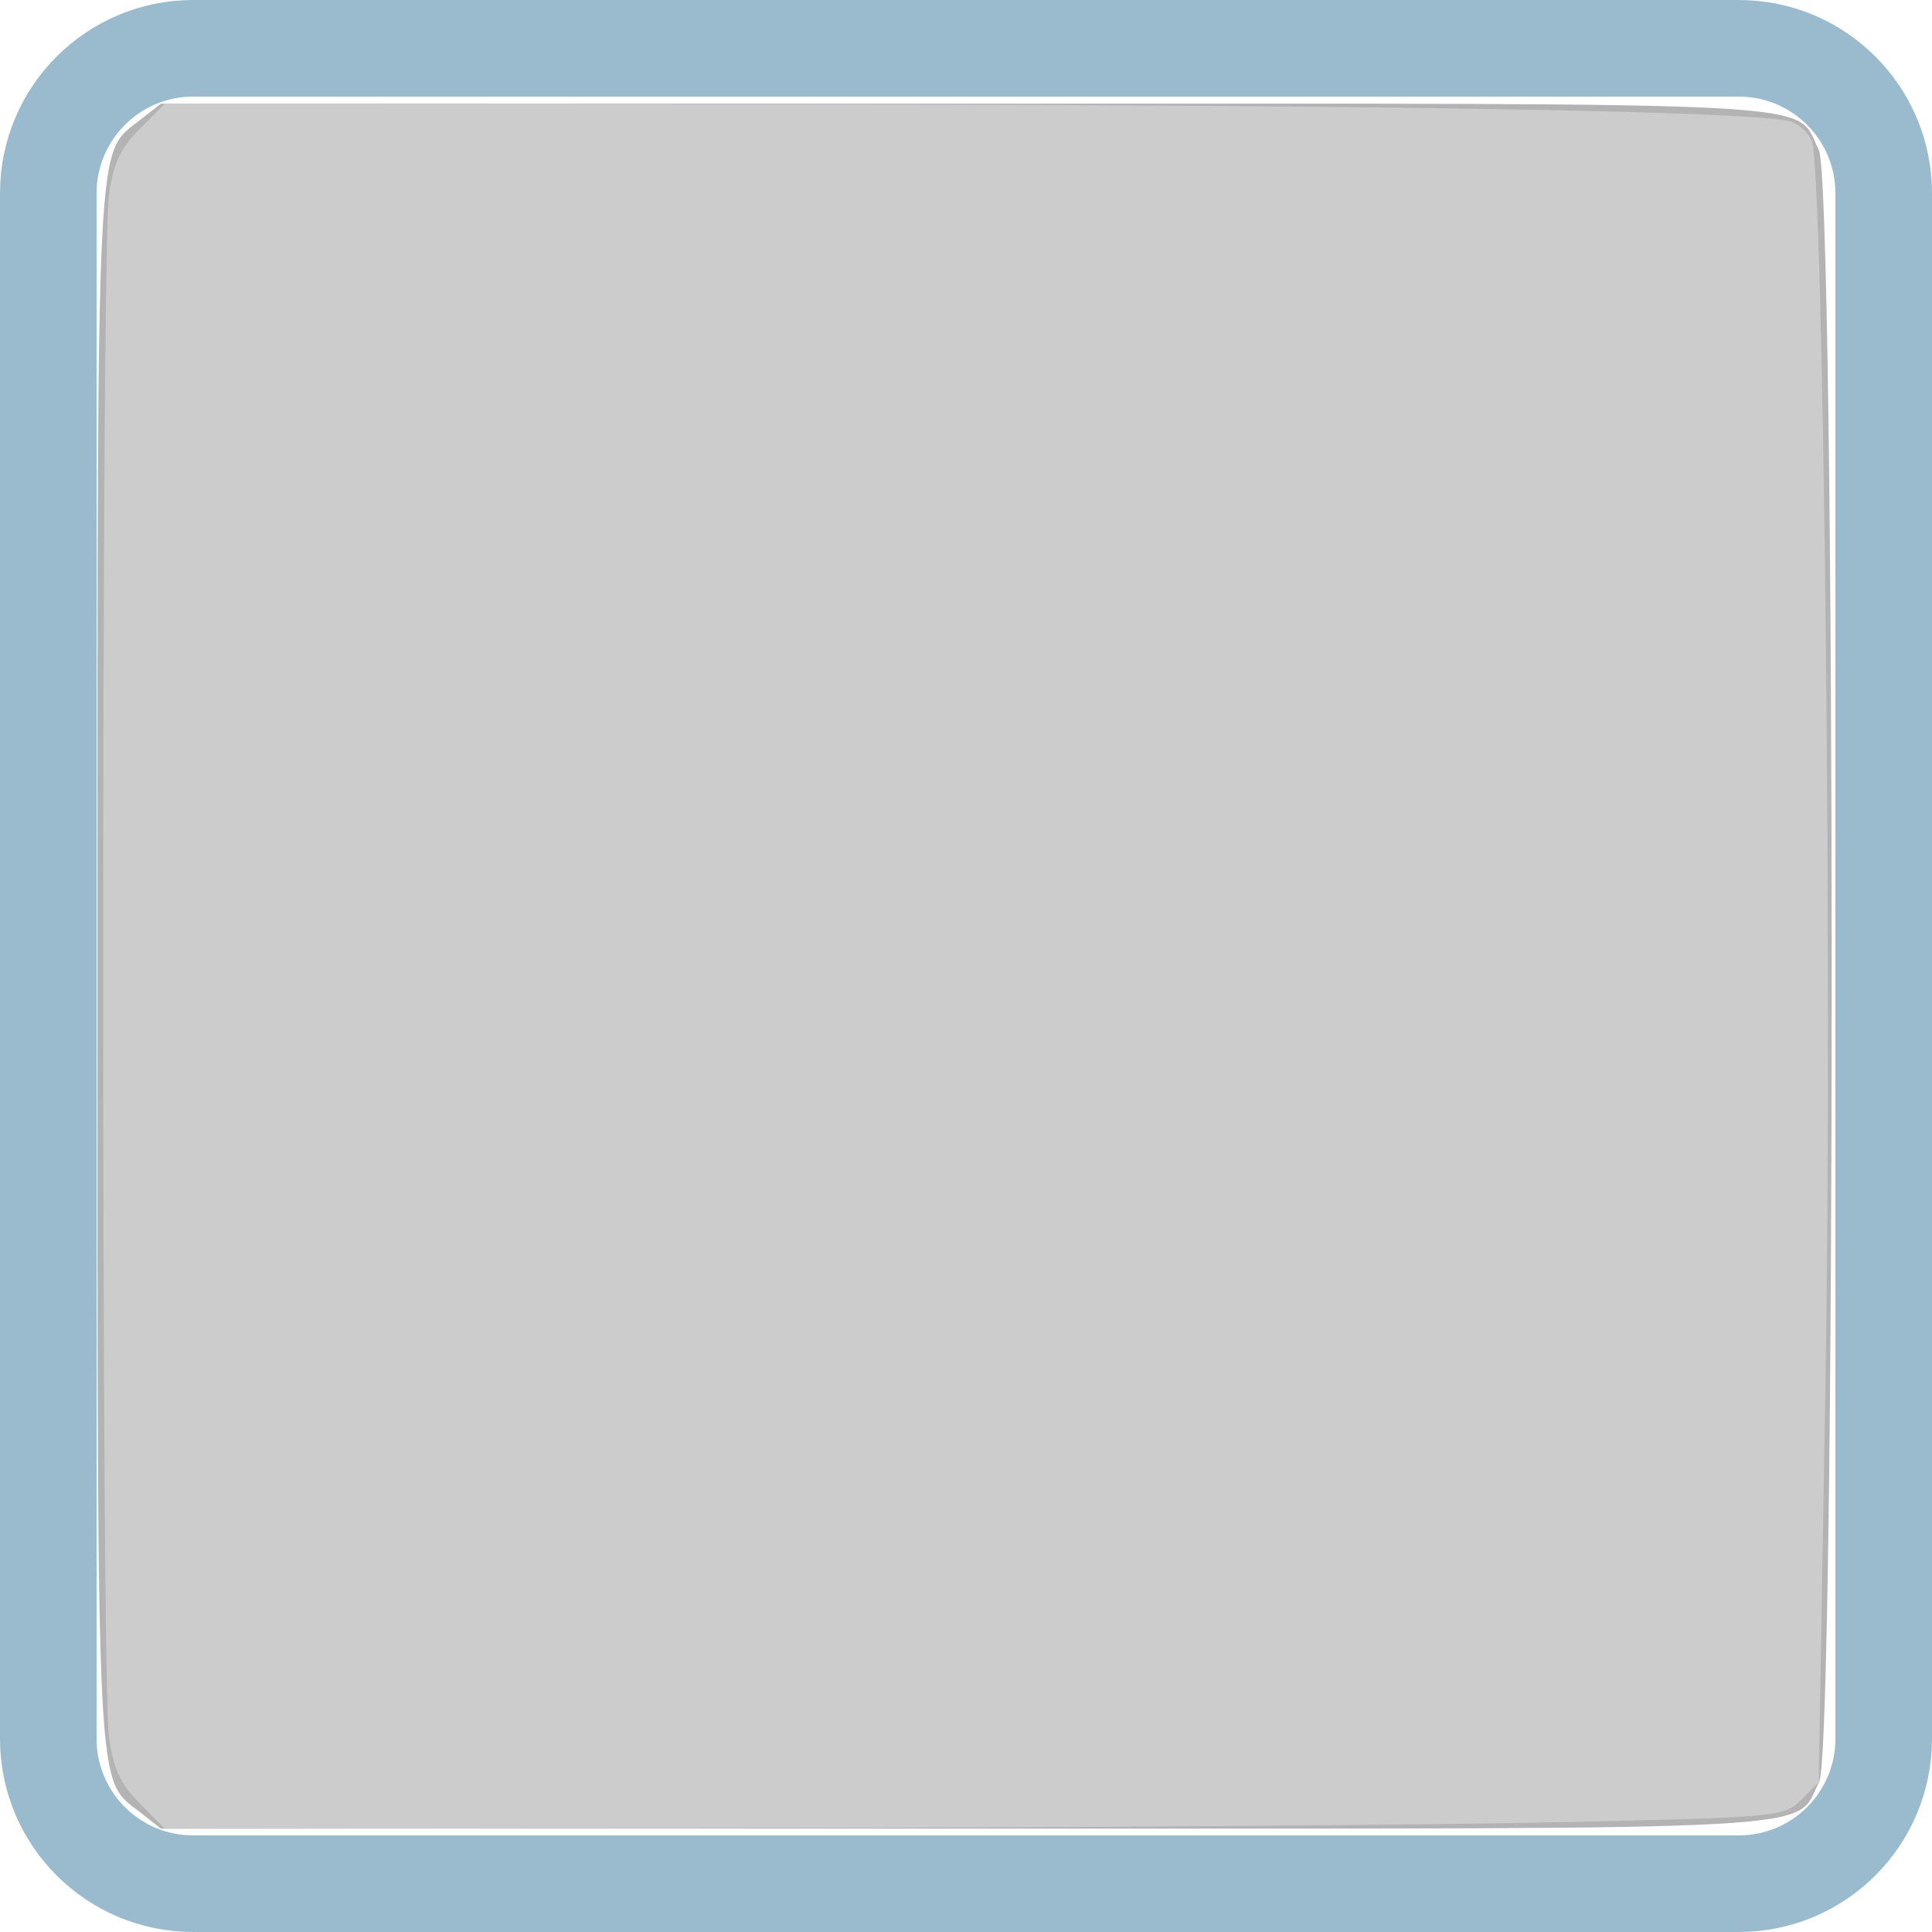
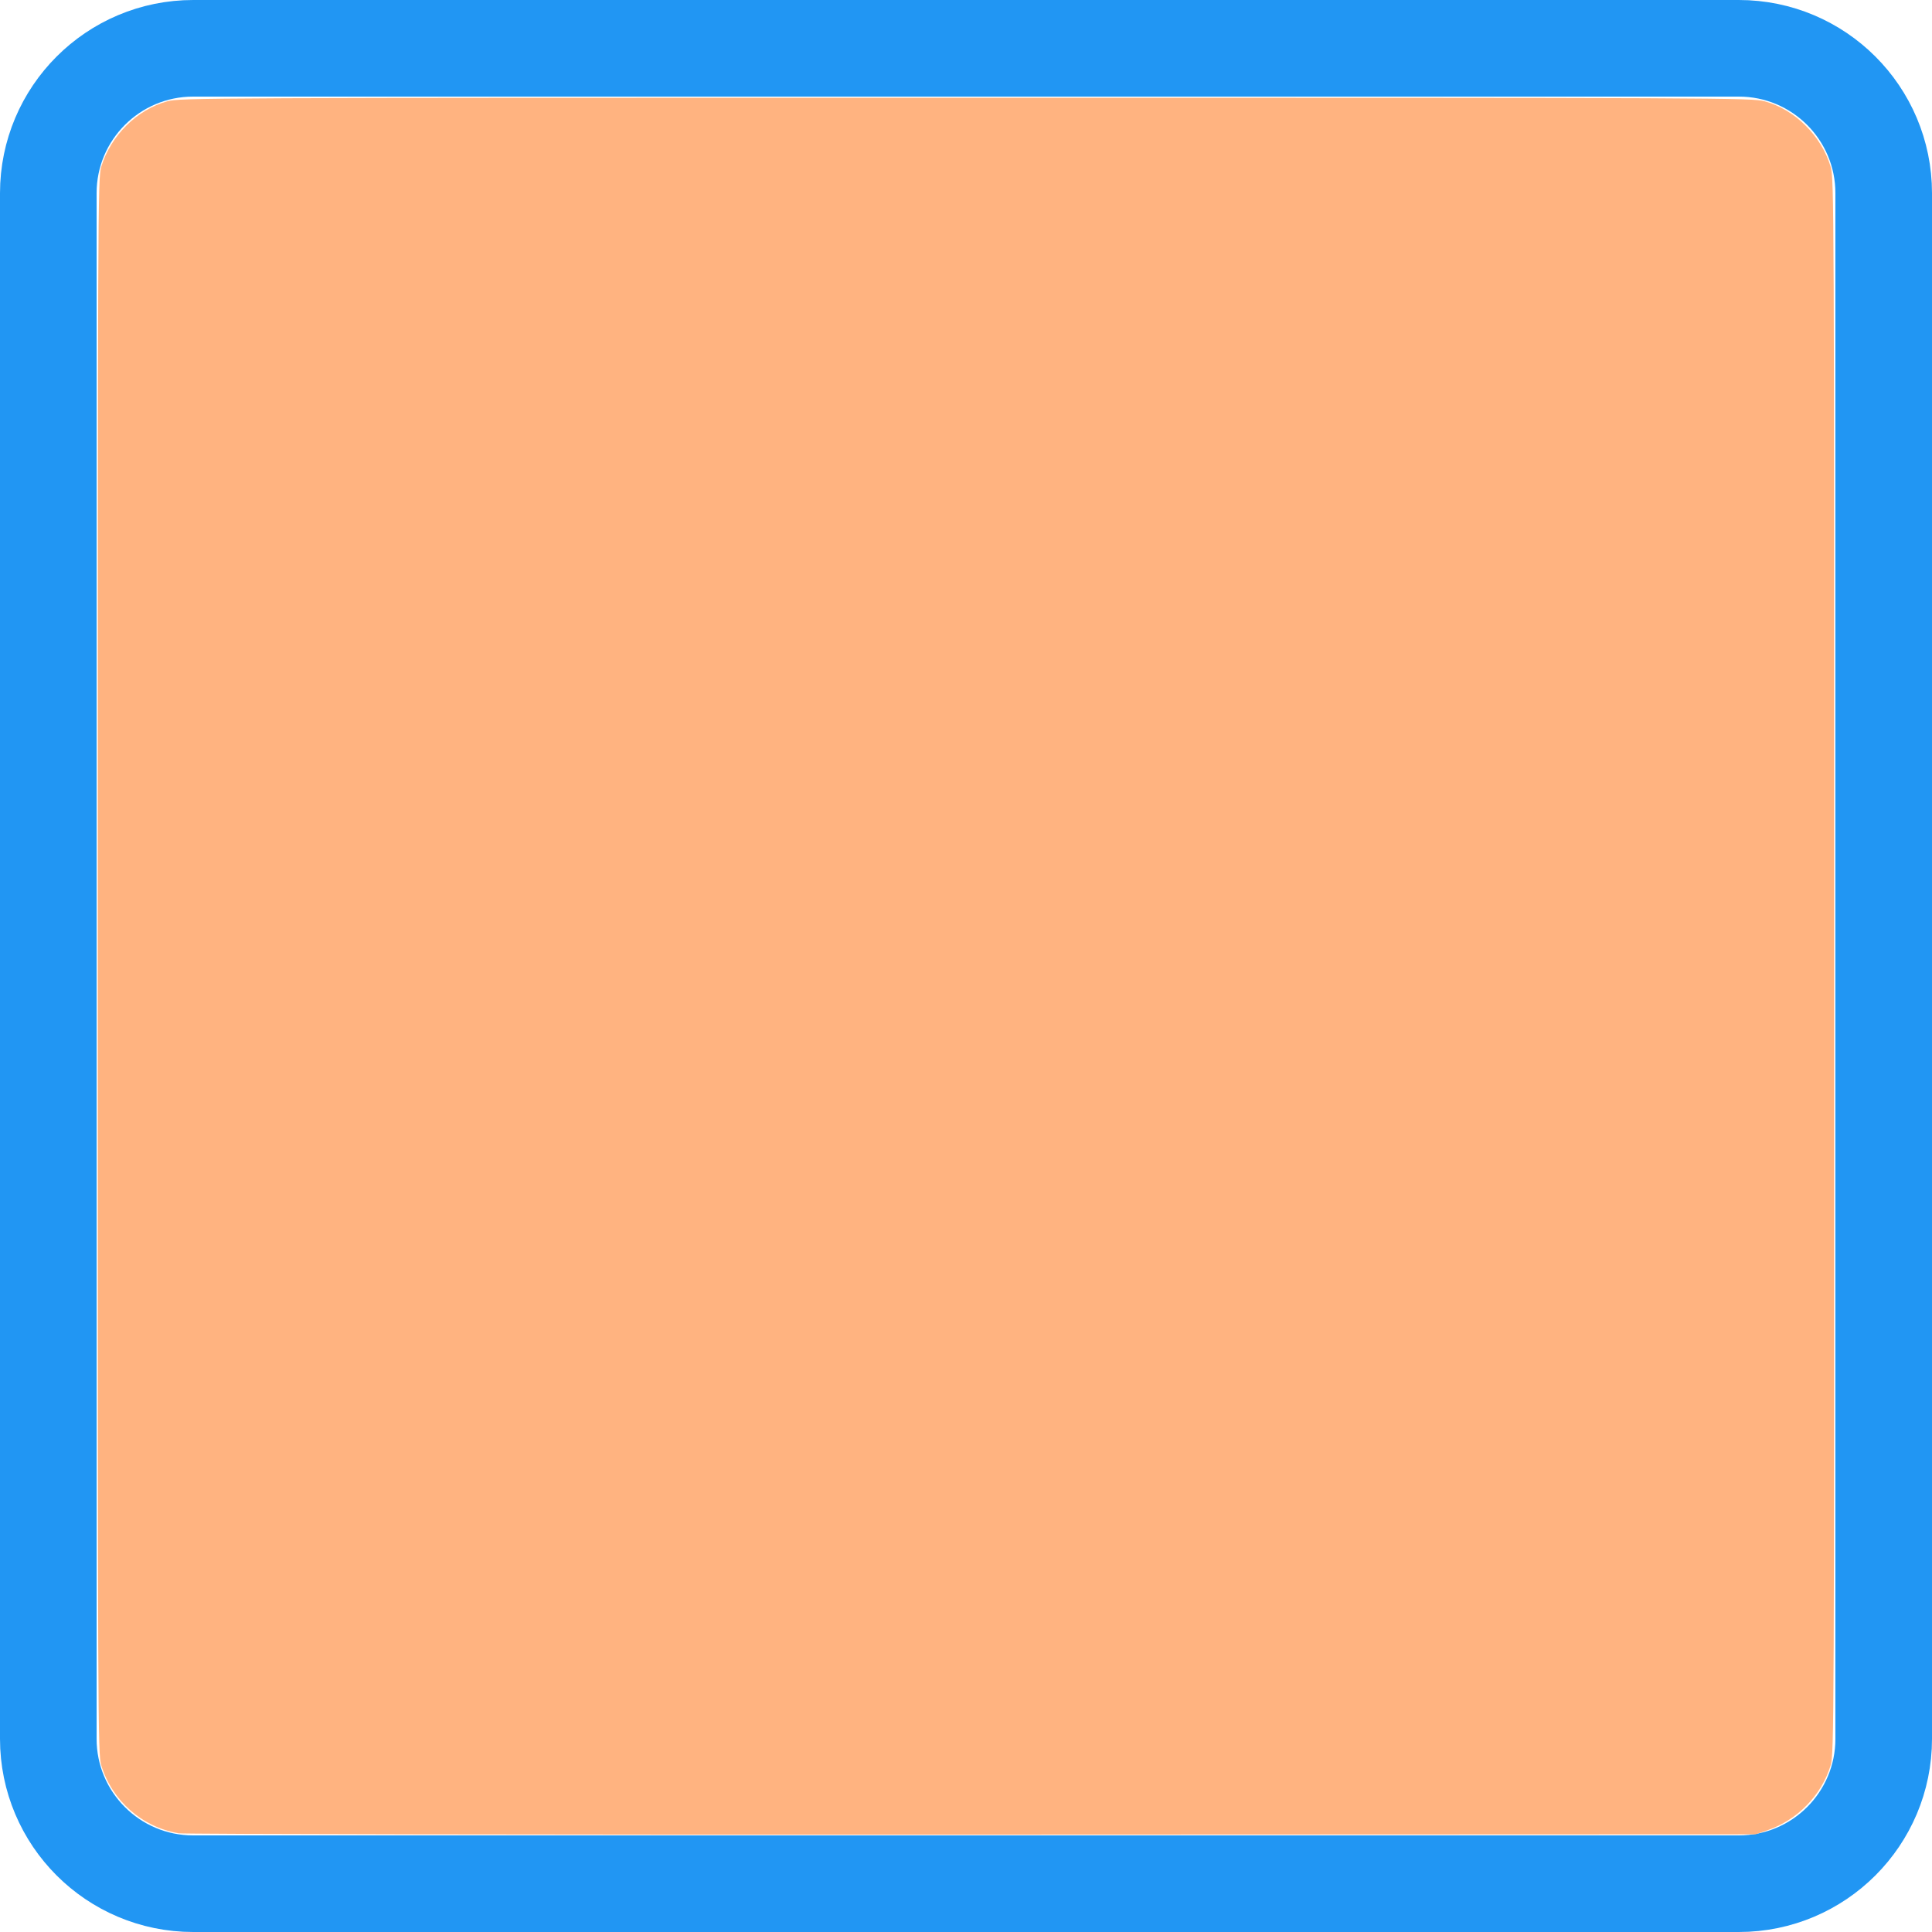
- <svg xmlns="http://www.w3.org/2000/svg" width="20" height="20" viewBox="0 0 20 20" fill="none" version="1.1" id="svg4">
-   <defs id="defs8" />
-   <rect x="0.5" y="0.5" width="19" height="19" rx="1.5" stroke="#9ABBCE" id="rect2" />
-   <path style="fill:#b3b3b3;stroke-width:0.079" d="m 1.447,18.758 c -0.455,-0.358 -0.438,-0.005 -0.438,-8.757 0,-8.751 -0.018,-8.398 0.438,-8.757 L 1.666,1.073 h 8.345 c 9.175,0 8.553,-0.034 8.817,0.477 0.176,0.34 0.179,16.556 0.004,16.896 -0.268,0.517 0.34,0.484 -8.84,0.484 H 1.666 Z" id="path12" />
-   <path style="fill:#cccccc;stroke-width:0.079" d="M 1.448,18.67 C 1.245,18.467 1.174,18.314 1.127,17.975 1.048,17.408 1.048,2.594 1.127,2.027 1.174,1.688 1.245,1.535 1.448,1.333 l 0.26,-0.26 6.496,0.007 c 6.416,0.007 10.101,0.073 10.359,0.186 0.073,0.032 0.16,0.118 0.192,0.191 0.121,0.27 0.214,8.63 0.143,12.818 l -0.071,4.175 -0.181,0.181 c -0.177,0.177 -0.225,0.182 -2.54,0.233 -1.297,0.029 -5.068,0.056 -8.379,0.06 l -6.02,0.007 z" id="path8" />
+ <svg xmlns="http://www.w3.org/2000/svg" width="20" height="20" viewBox="0 0 20 20" fill="none" version="1.1" id="svg6">
+   <defs id="defs10" />
+   <rect x="0.5" y="0.5" width="19" height="19" rx="1.5" stroke="#2196F3" id="rect2" />
+   <path style="fill:#ffb380;stroke-width:0.02" d="M 1.845,18.977 C 1.47,18.913 1.16,18.64 1.048,18.274 1.013,18.159 1.012,17.843 1.012,10 c 0,-7.843 0.001,-8.159 0.036,-8.274 C 1.146,1.405 1.418,1.135 1.731,1.049 1.861,1.013 2.117,1.012 10,1.012 c 7.883,0 8.139,0.001 8.269,0.037 0.312,0.086 0.585,0.356 0.682,0.677 0.035,0.115 0.036,0.43 0.036,8.274 0,7.843 -0.001,8.159 -0.036,8.274 -0.094,0.309 -0.343,0.565 -0.653,0.672 l -0.124,0.043 -8.115,0.003 c -4.463,0.002 -8.16,-0.005 -8.214,-0.014 z" id="path52" />
</svg>
